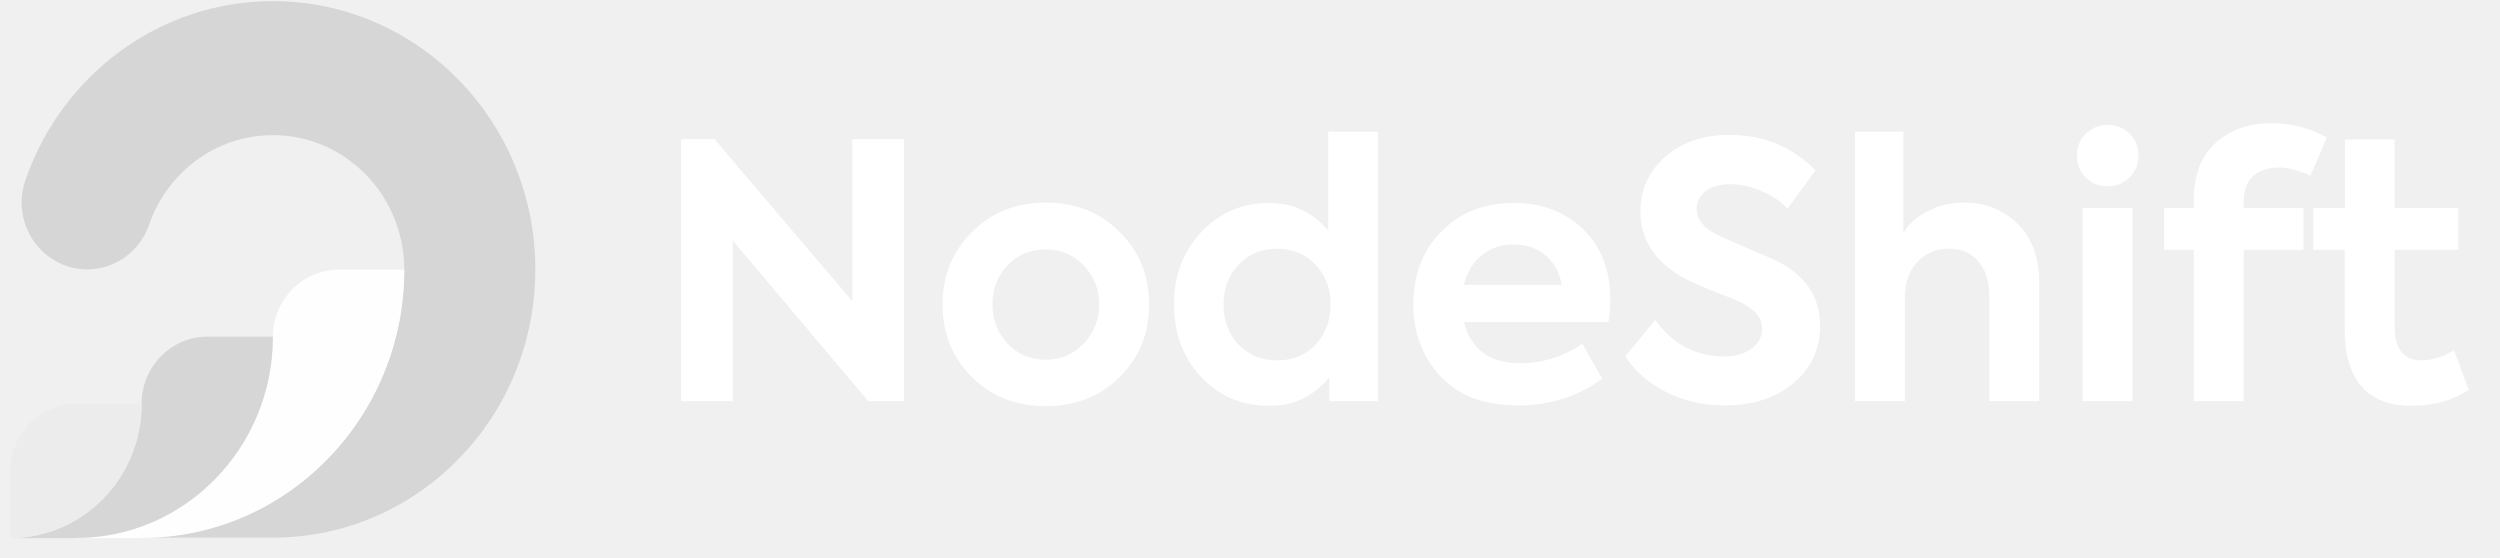
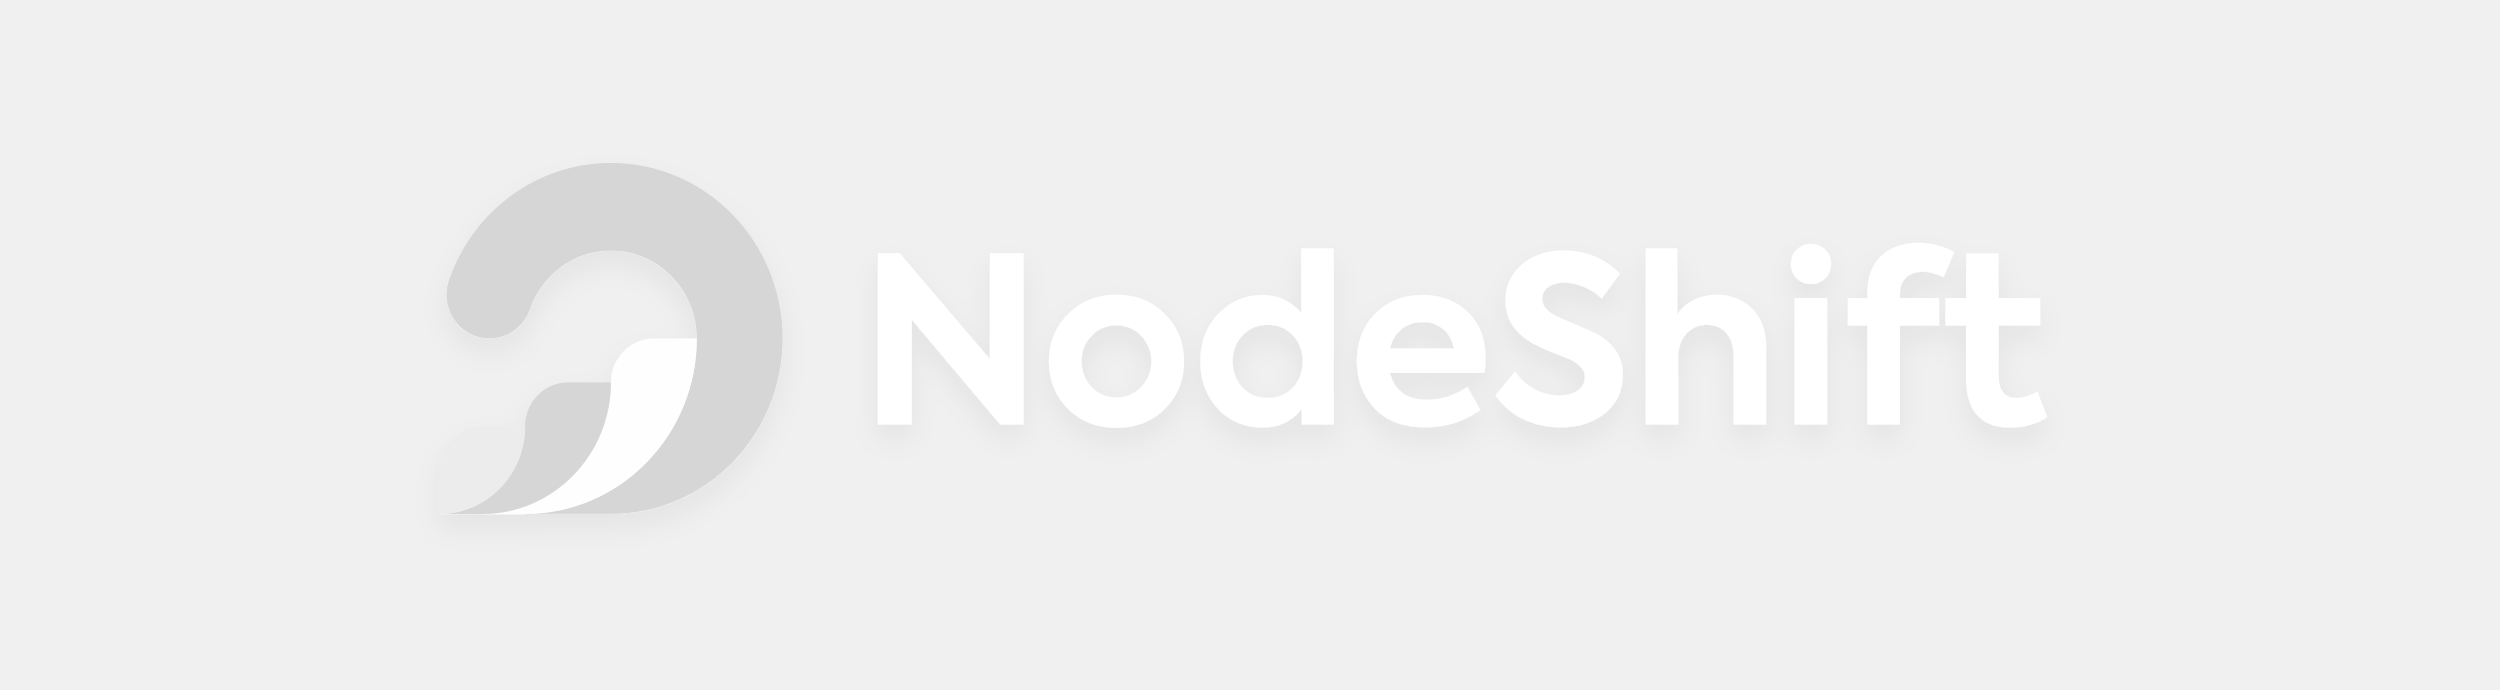
- <svg xmlns="http://www.w3.org/2000/svg" width="121" height="27" viewBox="0 0 121 27" fill="none">
-   <g clip-path="url(#clip0_84_208)">
-     <path d="M41.253 14.577V6.734H43.752V19.416H42.023L35.467 11.643V19.416H32.968V6.734H34.577L41.253 14.577ZM45.62 14.732C45.62 13.347 46.088 12.186 47.024 11.248C47.971 10.287 49.169 9.806 50.619 9.806C52.068 9.806 53.266 10.287 54.213 11.248C55.149 12.186 55.617 13.347 55.617 14.732C55.617 16.127 55.149 17.294 54.213 18.232C53.266 19.182 52.068 19.657 50.619 19.657C49.169 19.657 47.971 19.182 47.024 18.232C46.088 17.294 45.62 16.127 45.62 14.732ZM48.77 16.636C49.261 17.151 49.877 17.409 50.619 17.409C51.337 17.409 51.948 17.151 52.45 16.636C52.952 16.099 53.203 15.464 53.203 14.732C53.203 13.999 52.952 13.37 52.45 12.844C51.948 12.329 51.337 12.072 50.619 12.072C49.877 12.072 49.261 12.329 48.77 12.844C48.279 13.347 48.034 13.976 48.034 14.732C48.034 15.475 48.279 16.11 48.77 16.636ZM64.284 11.145V6.374H66.697V19.416H64.335V18.267C63.582 19.182 62.617 19.64 61.442 19.64C60.107 19.64 59.005 19.176 58.139 18.25C57.259 17.3 56.82 16.127 56.82 14.732C56.82 13.347 57.259 12.18 58.139 11.231C59.029 10.293 60.13 9.823 61.442 9.823C62.56 9.823 63.508 10.264 64.284 11.145ZM64.403 14.732C64.403 13.976 64.164 13.341 63.684 12.827C63.205 12.3 62.583 12.037 61.819 12.037C61.054 12.037 60.426 12.3 59.936 12.827C59.457 13.341 59.217 13.976 59.217 14.732C59.217 15.498 59.457 16.144 59.936 16.671C60.426 17.186 61.054 17.443 61.819 17.443C62.583 17.443 63.205 17.186 63.684 16.671C64.164 16.144 64.403 15.498 64.403 14.732ZM77.94 14.525C77.94 14.812 77.911 15.166 77.854 15.589H70.853C71.195 16.917 72.103 17.58 73.575 17.58C74.659 17.58 75.663 17.266 76.588 16.636L77.546 18.335C76.359 19.193 75.001 19.622 73.472 19.622C71.84 19.622 70.585 19.148 69.706 18.198C68.839 17.26 68.405 16.104 68.405 14.732C68.405 13.301 68.856 12.129 69.757 11.213C70.659 10.287 71.829 9.823 73.267 9.823C74.625 9.823 75.743 10.247 76.621 11.093C77.501 11.94 77.94 13.084 77.94 14.525ZM73.267 11.831C72.662 11.831 72.142 12.008 71.709 12.363C71.287 12.706 71.001 13.181 70.853 13.788H75.595C75.481 13.181 75.218 12.706 74.807 12.363C74.396 12.008 73.882 11.831 73.267 11.831ZM83.455 19.622C82.462 19.622 81.544 19.416 80.699 19.005C79.855 18.593 79.176 18.009 78.662 17.254L80.117 15.486C80.962 16.665 82.08 17.254 83.472 17.254C83.997 17.254 84.431 17.128 84.773 16.877C85.116 16.625 85.287 16.299 85.287 15.898C85.287 15.372 84.904 14.932 84.14 14.577C84.049 14.531 83.632 14.365 82.89 14.079C82.308 13.851 81.812 13.622 81.401 13.393C80.066 12.626 79.398 11.574 79.398 10.235C79.398 9.171 79.797 8.29 80.596 7.592C81.407 6.883 82.445 6.528 83.712 6.528C85.355 6.528 86.742 7.101 87.871 8.245L86.519 10.098C86.177 9.732 85.749 9.446 85.235 9.24C84.733 9.023 84.237 8.914 83.746 8.914C83.244 8.914 82.845 9.028 82.548 9.257C82.263 9.474 82.12 9.766 82.12 10.132C82.12 10.624 82.462 11.042 83.147 11.385L84.397 11.934C85.104 12.232 85.618 12.455 85.937 12.604C87.375 13.301 88.094 14.354 88.094 15.761C88.094 16.894 87.666 17.82 86.81 18.541C85.954 19.262 84.836 19.622 83.455 19.622ZM92.194 19.416H89.78V6.374H92.125V11.282C92.376 10.847 92.77 10.493 93.306 10.218C93.842 9.944 94.43 9.806 95.069 9.806C96.073 9.806 96.929 10.144 97.637 10.819C98.344 11.494 98.698 12.455 98.698 13.702V19.416H96.285V14.354C96.285 13.622 96.108 13.055 95.754 12.655C95.412 12.243 94.938 12.037 94.333 12.037C93.694 12.037 93.175 12.26 92.775 12.706C92.388 13.141 92.194 13.707 92.194 14.405V19.416ZM103.501 7.524C103.501 7.947 103.359 8.302 103.074 8.588C102.788 8.874 102.434 9.017 102.012 9.017C101.59 9.017 101.236 8.874 100.951 8.588C100.666 8.302 100.523 7.947 100.523 7.524C100.523 7.101 100.666 6.752 100.951 6.477C101.236 6.191 101.59 6.048 102.012 6.048C102.434 6.048 102.788 6.191 103.074 6.477C103.359 6.752 103.501 7.101 103.501 7.524ZM103.21 10.064V19.416H100.797V10.064H103.21ZM110.324 8.107C109.765 8.107 109.337 8.25 109.04 8.536C108.743 8.811 108.595 9.211 108.595 9.738V10.064H111.487V12.089H108.595V19.416H106.181V12.089H104.743V10.064H106.181V9.686C106.181 8.473 106.53 7.552 107.225 6.923C107.933 6.283 108.846 5.962 109.964 5.962C110.889 5.962 111.773 6.191 112.618 6.649L111.83 8.502C111.237 8.239 110.735 8.107 110.324 8.107ZM118.773 16.962L119.492 18.867C118.717 19.382 117.797 19.64 116.736 19.64C115.664 19.64 114.854 19.331 114.306 18.713C113.758 18.084 113.484 17.163 113.484 15.95V12.089H111.961V10.064H113.501V6.752H115.898V10.064H118.98V12.089H115.898V15.796C115.898 16.894 116.337 17.443 117.216 17.443C117.696 17.443 118.215 17.283 118.773 16.962Z" fill="white" />
-     <path fill-rule="evenodd" clip-rule="evenodd" d="M13.208 0.055C20.225 0.055 25.91 5.865 25.91 13.039C25.91 20.212 20.225 26.022 13.208 26.022H6.909C13.903 25.986 19.565 20.187 19.565 13.039C19.565 9.458 16.722 6.541 13.208 6.541C10.436 6.541 8.089 8.349 7.216 10.881C6.768 12.17 5.565 13.039 4.22 13.039C3.182 13.039 2.215 12.52 1.625 11.664C1.036 10.796 0.882 9.699 1.236 8.699C2.982 3.659 7.688 0.055 13.208 0.055Z" fill="#D6D6D6" />
-     <path fill-rule="evenodd" clip-rule="evenodd" d="M6.909 26.035C13.903 26.01 19.565 20.2 19.565 13.051H16.392C14.646 13.051 13.208 14.509 13.208 16.306C13.208 21.682 8.938 26.047 3.678 26.047H6.909V26.035Z" fill="#FEFEFE" />
-     <path fill-rule="evenodd" clip-rule="evenodd" d="M3.678 26.034C8.938 26.034 13.207 21.67 13.207 16.294H10.035C8.289 16.294 6.85 17.752 6.85 19.549C6.85 23.129 4.008 26.047 0.493 26.047H3.678V26.034Z" fill="#D6D6D6" />
-     <path fill-rule="evenodd" clip-rule="evenodd" d="M0.505 26.034C4.008 26.034 6.862 23.129 6.862 19.536H3.689C1.944 19.536 0.505 20.995 0.505 22.791V26.034Z" fill="#ECECEC" />
+ <svg xmlns="http://www.w3.org/2000/svg" width="185" height="51" viewBox="0 0 185 51" fill="none">
+   <g filter="url(#filter0_d_84_207)">
+     <g clip-path="url(#clip0_84_207)">
+       <path d="M73.253 26.577V18.734H75.752V31.416H74.023L67.467 23.642V31.416H64.968V18.734H66.577L73.253 26.577ZM77.62 26.732C77.62 25.347 78.088 24.186 79.024 23.248C79.971 22.287 81.169 21.806 82.619 21.806C84.068 21.806 85.266 22.287 86.213 23.248C87.149 24.186 87.617 25.347 87.617 26.732C87.617 28.127 87.149 29.294 86.213 30.232C85.266 31.182 84.068 31.657 82.619 31.657C81.169 31.657 79.971 31.182 79.024 30.232C78.088 29.294 77.62 28.127 77.62 26.732ZM80.77 28.636C81.26 29.151 81.877 29.409 82.619 29.409C83.338 29.409 83.948 29.151 84.451 28.636C84.952 28.099 85.203 27.464 85.203 26.732C85.203 25.999 84.952 25.37 84.451 24.844C83.948 24.329 83.338 24.072 82.619 24.072C81.877 24.072 81.26 24.329 80.77 24.844C80.279 25.347 80.034 25.976 80.034 26.732C80.034 27.475 80.279 28.11 80.77 28.636ZM96.284 23.145V18.374H98.697V31.416H96.335V30.267C95.582 31.182 94.618 31.64 93.442 31.64C92.107 31.64 91.005 31.176 90.138 30.25C89.259 29.3 88.82 28.127 88.82 26.732C88.82 25.347 89.259 24.18 90.138 23.231C91.029 22.293 92.13 21.823 93.442 21.823C94.56 21.823 95.508 22.264 96.284 23.145ZM96.403 26.732C96.403 25.976 96.164 25.341 95.684 24.827C95.205 24.3 94.583 24.037 93.819 24.037C93.054 24.037 92.426 24.3 91.936 24.827C91.457 25.341 91.217 25.976 91.217 26.732C91.217 27.498 91.457 28.144 91.936 28.671C92.426 29.186 93.054 29.443 93.819 29.443C94.583 29.443 95.205 29.186 95.684 28.671C96.164 28.144 96.403 27.498 96.403 26.732ZM109.94 26.526C109.94 26.812 109.911 27.166 109.854 27.59H102.853C103.195 28.917 104.103 29.58 105.575 29.58C106.659 29.58 107.663 29.266 108.588 28.636L109.546 30.335C108.359 31.193 107.001 31.622 105.472 31.622C103.84 31.622 102.585 31.148 101.706 30.198C100.839 29.26 100.405 28.104 100.405 26.732C100.405 25.301 100.856 24.129 101.757 23.213C102.659 22.287 103.829 21.823 105.267 21.823C106.625 21.823 107.743 22.247 108.621 23.093C109.5 23.94 109.94 25.084 109.94 26.526ZM105.267 23.831C104.662 23.831 104.142 24.009 103.709 24.363C103.287 24.706 103.001 25.181 102.853 25.788H107.595C107.481 25.181 107.218 24.706 106.807 24.363C106.396 24.009 105.883 23.831 105.267 23.831ZM115.455 31.622C114.462 31.622 113.544 31.416 112.699 31.005C111.855 30.593 111.176 30.009 110.662 29.254L112.117 27.486C112.962 28.665 114.08 29.254 115.472 29.254C115.997 29.254 116.431 29.128 116.773 28.877C117.116 28.625 117.287 28.299 117.287 27.898C117.287 27.372 116.904 26.932 116.14 26.577C116.049 26.531 115.632 26.365 114.89 26.079C114.308 25.851 113.812 25.622 113.401 25.393C112.066 24.626 111.398 23.574 111.398 22.235C111.398 21.171 111.798 20.29 112.596 19.592C113.407 18.883 114.445 18.529 115.712 18.529C117.355 18.529 118.741 19.101 119.871 20.245L118.519 22.098C118.177 21.732 117.749 21.446 117.235 21.24C116.733 21.023 116.237 20.914 115.746 20.914C115.244 20.914 114.845 21.028 114.548 21.257C114.263 21.474 114.12 21.766 114.12 22.132C114.12 22.624 114.462 23.042 115.147 23.385L116.397 23.934C117.104 24.232 117.618 24.455 117.937 24.604C119.375 25.301 120.094 26.354 120.094 27.761C120.094 28.894 119.666 29.82 118.81 30.541C117.954 31.262 116.836 31.622 115.455 31.622ZM124.194 31.416H121.78V18.374H124.125V23.282C124.376 22.847 124.77 22.493 125.306 22.218C125.842 21.944 126.43 21.806 127.069 21.806C128.073 21.806 128.929 22.144 129.637 22.819C130.344 23.494 130.698 24.455 130.698 25.702V31.416H128.285V26.354C128.285 25.622 128.108 25.055 127.754 24.655C127.412 24.243 126.938 24.037 126.333 24.037C125.694 24.037 125.175 24.26 124.775 24.706C124.388 25.141 124.194 25.707 124.194 26.405V31.416ZM135.501 19.524C135.501 19.947 135.359 20.302 135.074 20.588C134.788 20.874 134.434 21.017 134.012 21.017C133.59 21.017 133.236 20.874 132.951 20.588C132.666 20.302 132.523 19.947 132.523 19.524C132.523 19.101 132.666 18.752 132.951 18.477C133.236 18.191 133.59 18.048 134.012 18.048C134.434 18.048 134.788 18.191 135.074 18.477C135.359 18.752 135.501 19.101 135.501 19.524ZM135.21 22.064V31.416H132.797V22.064H135.21ZM142.324 20.107C141.765 20.107 141.337 20.25 141.04 20.536C140.743 20.811 140.595 21.211 140.595 21.738V22.064H143.487V24.089H140.595V31.416H138.181V24.089H136.743V22.064H138.181V21.686C138.181 20.473 138.53 19.552 139.225 18.923C139.933 18.282 140.846 17.962 141.964 17.962C142.889 17.962 143.773 18.191 144.618 18.649L143.83 20.502C143.237 20.239 142.735 20.107 142.324 20.107ZM150.773 28.962L151.492 30.867C150.717 31.382 149.797 31.64 148.736 31.64C147.664 31.64 146.854 31.331 146.306 30.713C145.758 30.084 145.484 29.163 145.484 27.95V24.089H143.961V22.064H145.501V18.752H147.898V22.064H150.98V24.089H147.898V27.796C147.898 28.894 148.337 29.443 149.216 29.443C149.696 29.443 150.215 29.283 150.773 28.962Z" fill="white" />
+       <path fill-rule="evenodd" clip-rule="evenodd" d="M45.208 12.055C52.225 12.055 57.91 17.866 57.91 25.038C57.91 32.212 52.225 38.022 45.208 38.022H38.909C45.903 37.986 51.565 32.187 51.565 25.038C51.565 21.458 48.722 18.541 45.208 18.541C42.436 18.541 40.089 20.349 39.216 22.881C38.768 24.17 37.565 25.038 36.22 25.038C35.182 25.038 34.215 24.52 33.625 23.664C33.036 22.796 32.882 21.699 33.236 20.698C34.982 15.659 39.688 12.055 45.208 12.055Z" fill="#D6D6D6" />
+       <path fill-rule="evenodd" clip-rule="evenodd" d="M38.909 38.035C45.904 38.01 51.565 32.2 51.565 25.051H48.392C46.647 25.051 45.208 26.509 45.208 28.306C45.208 33.682 40.938 38.047 35.678 38.047H38.909V38.035Z" fill="#FEFEFE" />
+       <path fill-rule="evenodd" clip-rule="evenodd" d="M35.678 38.034C40.938 38.034 45.208 33.67 45.208 28.294H42.035C40.289 28.294 38.85 29.752 38.85 31.549C38.85 35.129 36.008 38.047 32.493 38.047H35.678V38.034Z" fill="#D6D6D6" />
+       <path fill-rule="evenodd" clip-rule="evenodd" d="M32.505 38.034C36.008 38.034 38.862 35.129 38.862 31.536H35.689C33.944 31.536 32.505 32.995 32.505 34.791V38.034Z" fill="#ECECEC" />
+     </g>
  </g>
  <defs>
-     <clipPath id="clip0_84_208">
-       <rect width="120.507" height="25.992" fill="white" transform="translate(0.493042 0.0546875)" />
+     <filter id="filter0_d_84_207" x="-1.507" y="-0.949" width="188.507" height="54" filterUnits="userSpaceOnUse" color-interpolation-filters="sRGB">
+       <feFlood flood-opacity="0" result="BackgroundImageFix" />
+       <feColorMatrix in="SourceAlpha" type="matrix" values="0 0 0 0 0 0 0 0 0 0 0 0 0 0 0 0 0 0 127 0" result="hardAlpha" />
+       <feOffset dy="1" />
+       <feGaussianBlur stdDeviation="1" />
+       <feComposite in2="hardAlpha" operator="out" />
+       <feColorMatrix type="matrix" values="0 0 0 0 0 0 0 0 0 0 0 0 0 0 0 0 0 0 0.05 0" />
+       <feBlend mode="normal" in2="BackgroundImageFix" result="effect1_dropShadow_84_207" />
+       <feBlend mode="normal" in="SourceGraphic" in2="effect1_dropShadow_84_207" result="shape" />
+     </filter>
+     <clipPath id="clip0_84_207">
+       <rect width="120.507" height="25.992" fill="white" transform="translate(32.493 12.0547)" />
    </clipPath>
  </defs>
</svg>
